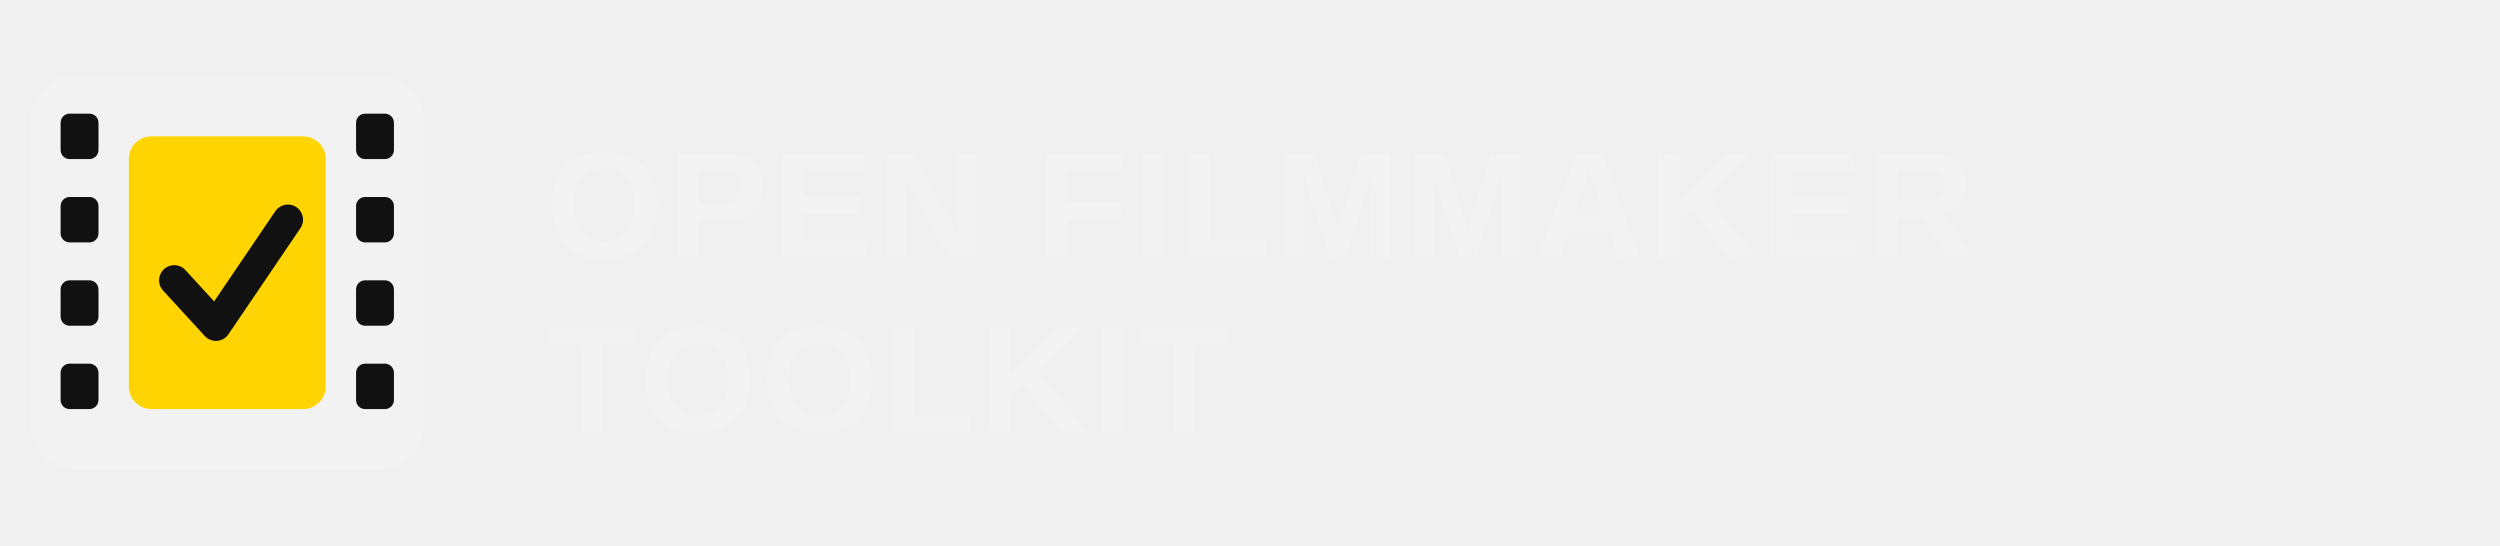
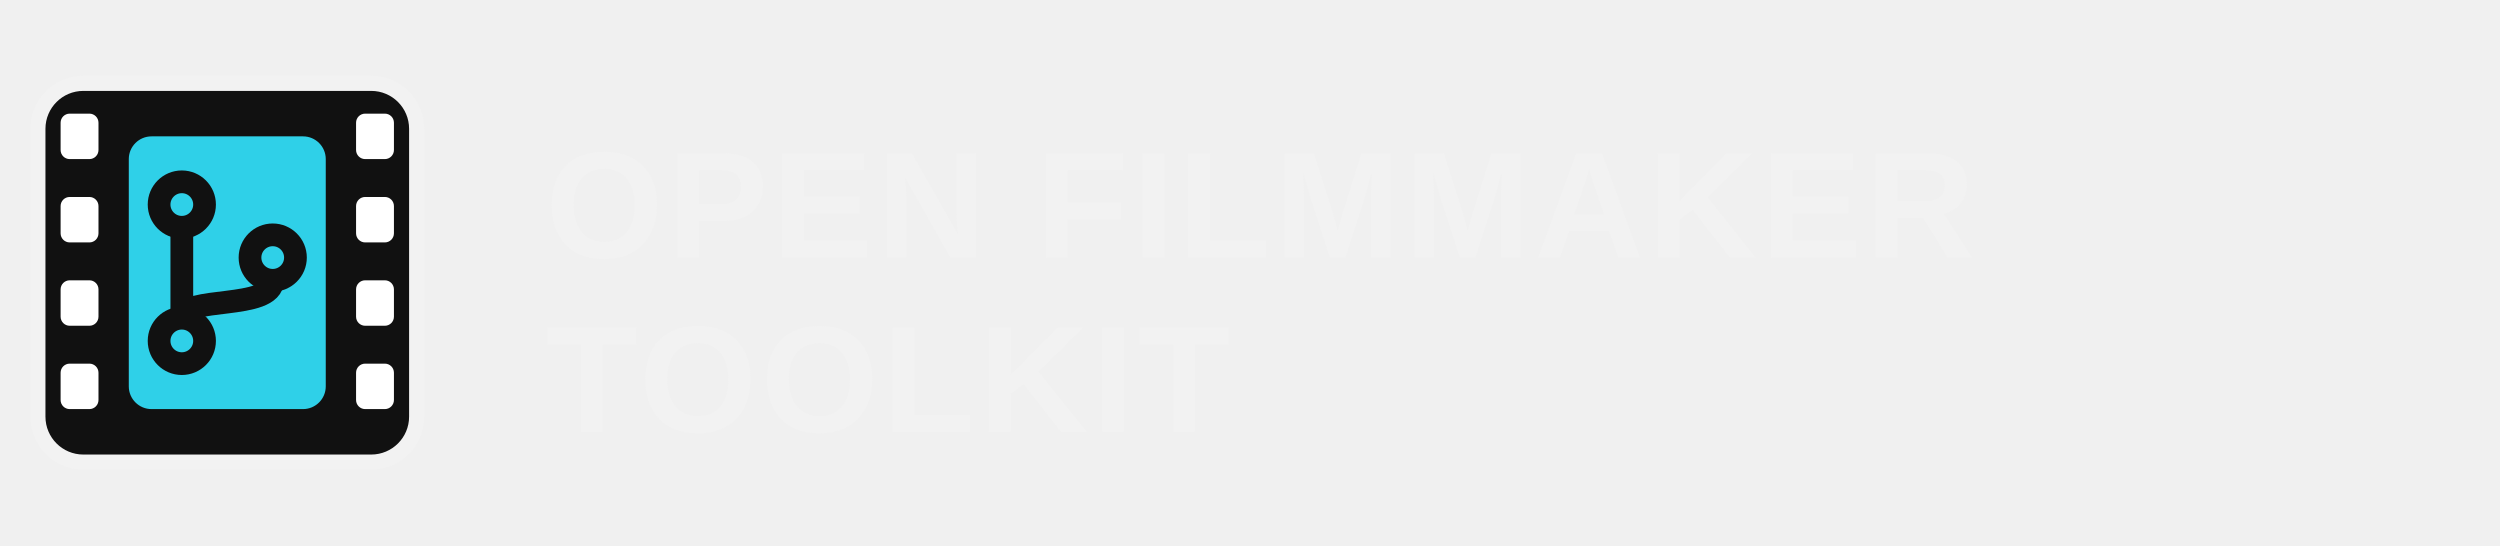
<svg xmlns="http://www.w3.org/2000/svg" viewBox="0 0 330 72" width="330" height="72" role="img" aria-label="Open Filmmaker Toolkit">
  <g transform="translate(4 10)">
-     <rect x="0" y="0" width="52" height="52" rx="6" fill="#f2f2f2" />
-     <g fill="#111111">
+     <rect x="1" y="1" width="50" height="50" rx="6" fill="#111111" stroke="#f2f2f2" stroke-width="2" />
+     <g fill="#ffffff">
      <rect x="4" y="5" width="5" height="6" rx="1.2" />
      <rect x="4" y="16" width="5" height="6" rx="1.2" />
      <rect x="4" y="27" width="5" height="6" rx="1.2" />
      <rect x="4" y="38" width="5" height="6" rx="1.2" />
      <rect x="43" y="5" width="5" height="6" rx="1.2" />
      <rect x="43" y="16" width="5" height="6" rx="1.2" />
      <rect x="43" y="27" width="5" height="6" rx="1.2" />
      <rect x="43" y="38" width="5" height="6" rx="1.2" />
    </g>
-     <rect x="13" y="8" width="26" height="36" rx="3" fill="#ffd400" />
-     <path d="M19 27 L24.5 33 L34 19" fill="none" stroke="#111111" stroke-width="4" stroke-linecap="round" stroke-linejoin="round" />
+     <rect x="13" y="8" width="26" height="36" rx="3" fill="#2fd0e8" />
+     <g fill="none" stroke="#111111" stroke-width="3">
+       <circle cx="20" cy="17" r="3" />
+       <circle cx="20" cy="35" r="3" />
+       <circle cx="32" cy="24" r="3" />
+       <path d="M20 20V32M32 27C32 31 20 29 20 32" />
+     </g>
  </g>
  <text x="72" y="34" font-family="Arial, Helvetica, sans-serif" font-weight="800" font-size="20" letter-spacing="0.5" fill="#f2f2f2">OPEN FILMMAKER</text>
  <text x="72" y="57" font-family="Arial, Helvetica, sans-serif" font-weight="800" font-size="20" letter-spacing="0.5" fill="#f2f2f2">TOOLKIT</text>
</svg>
